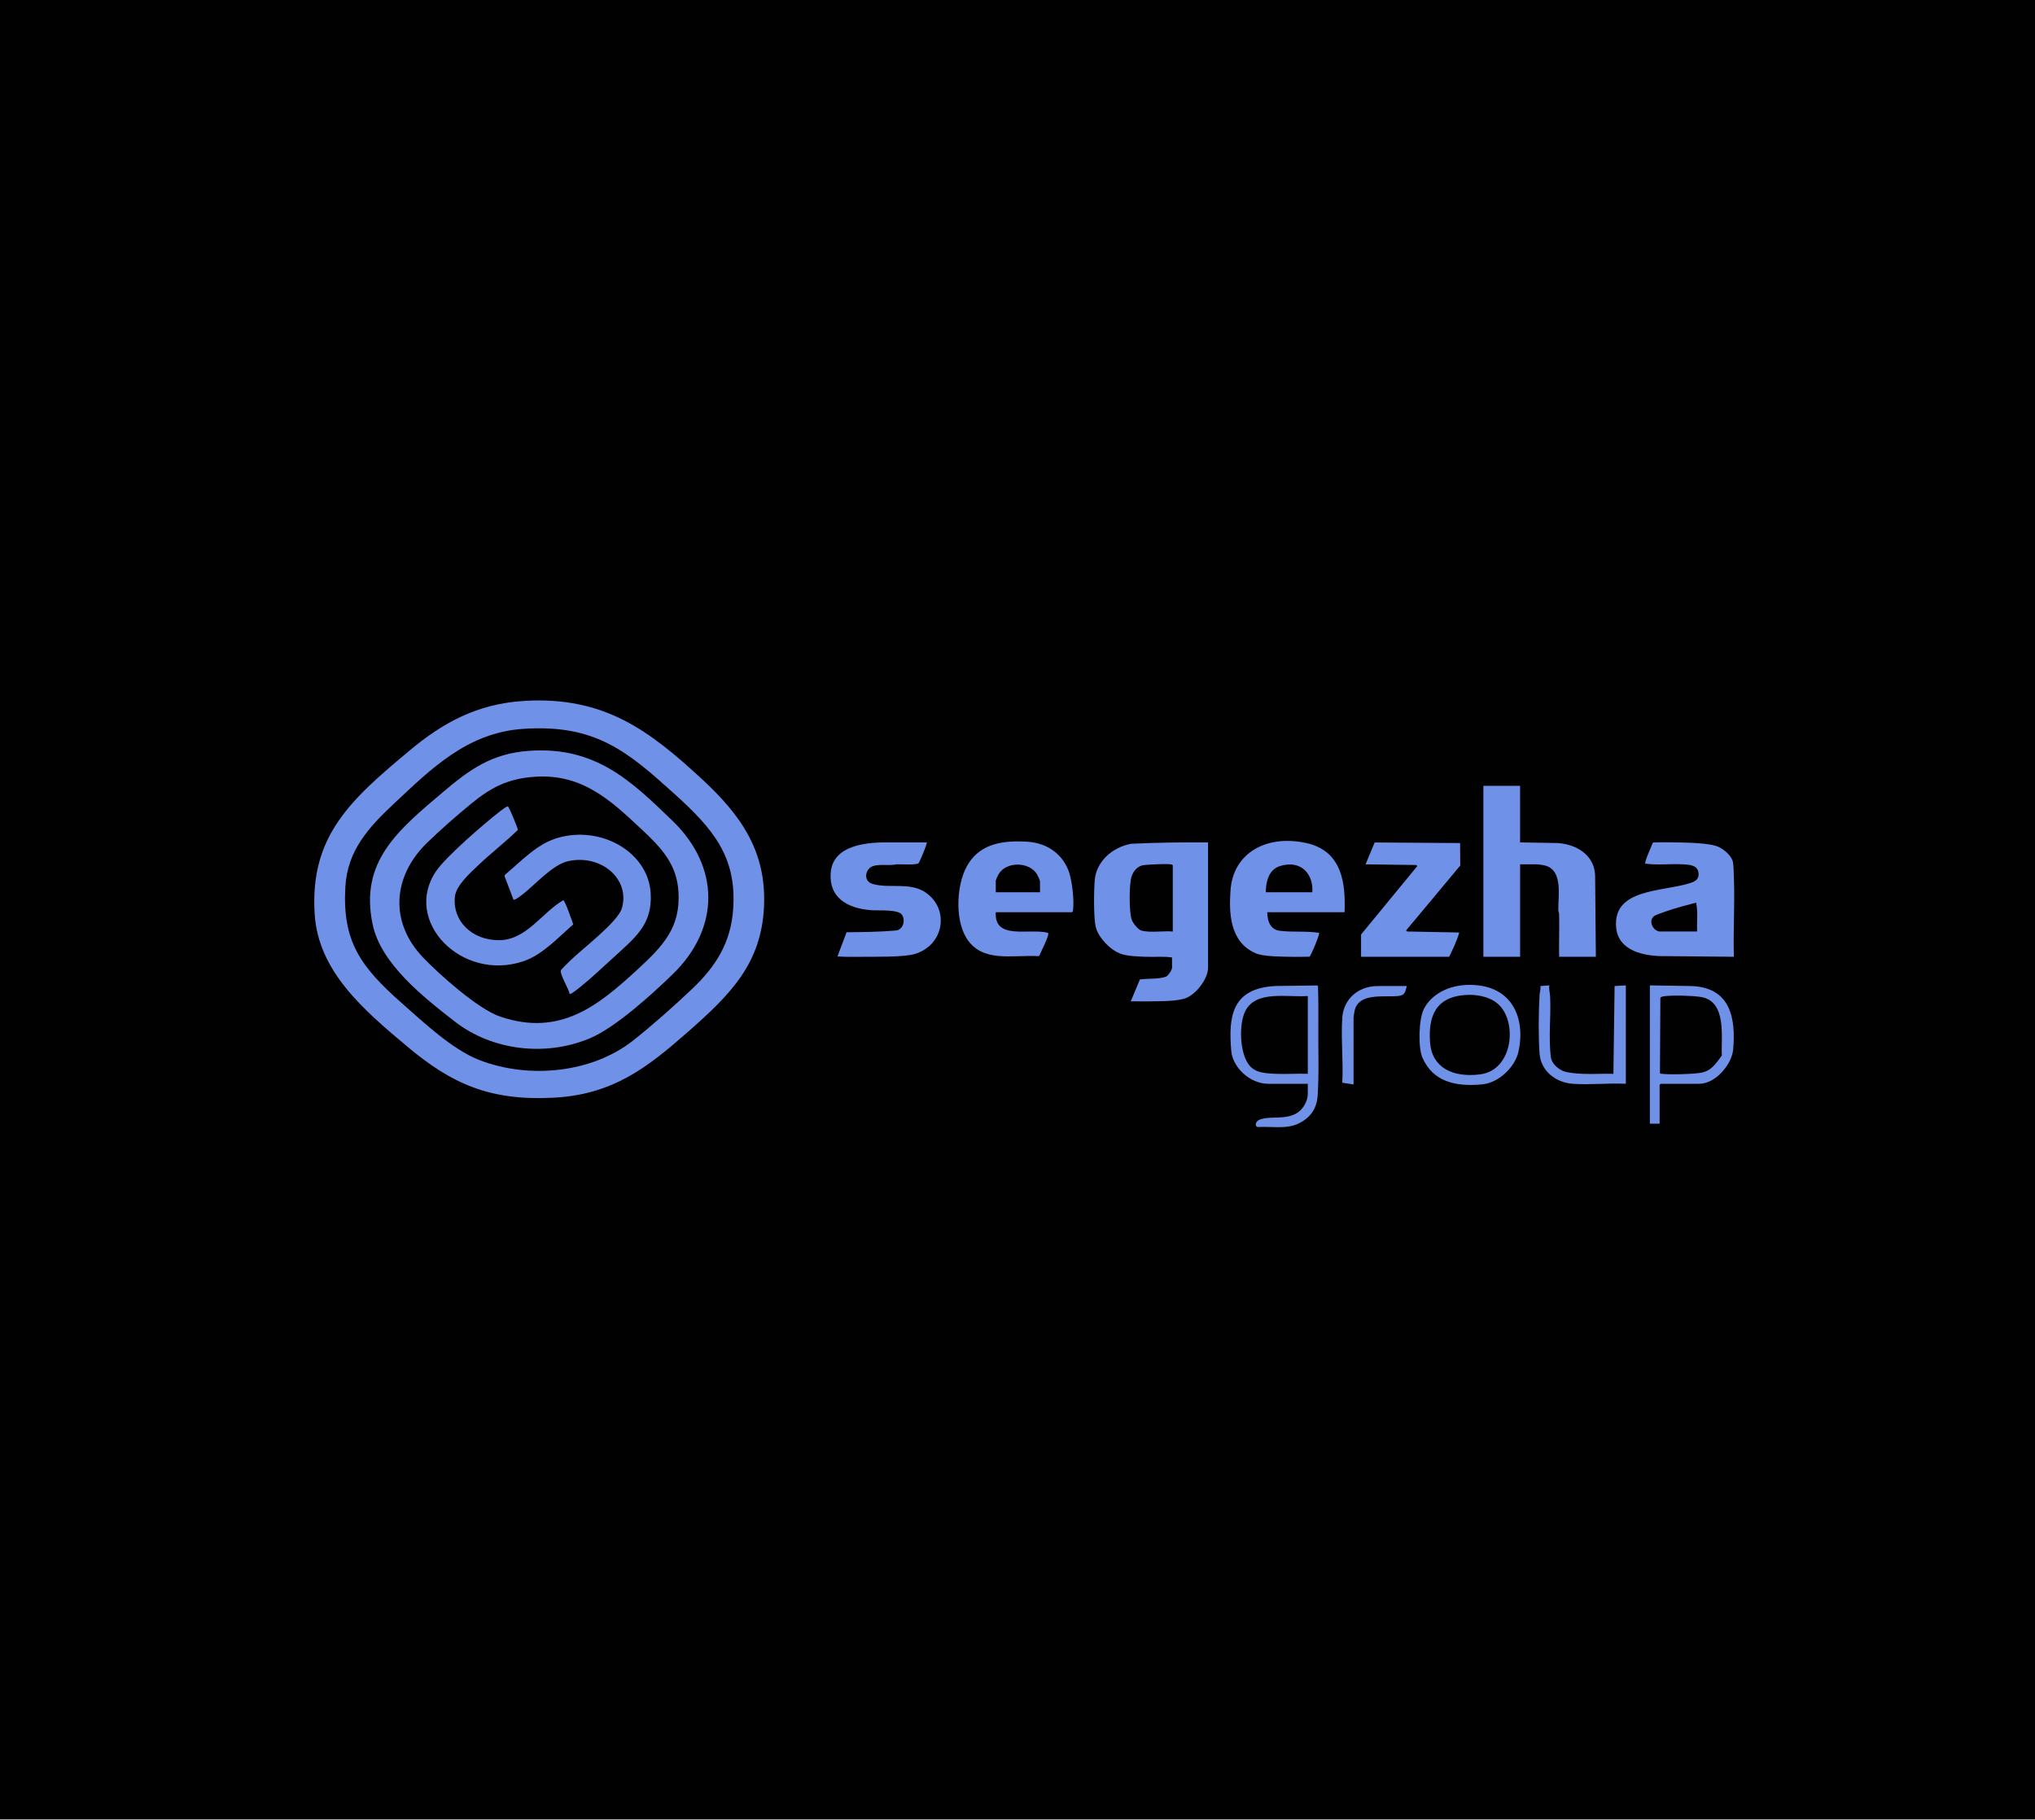
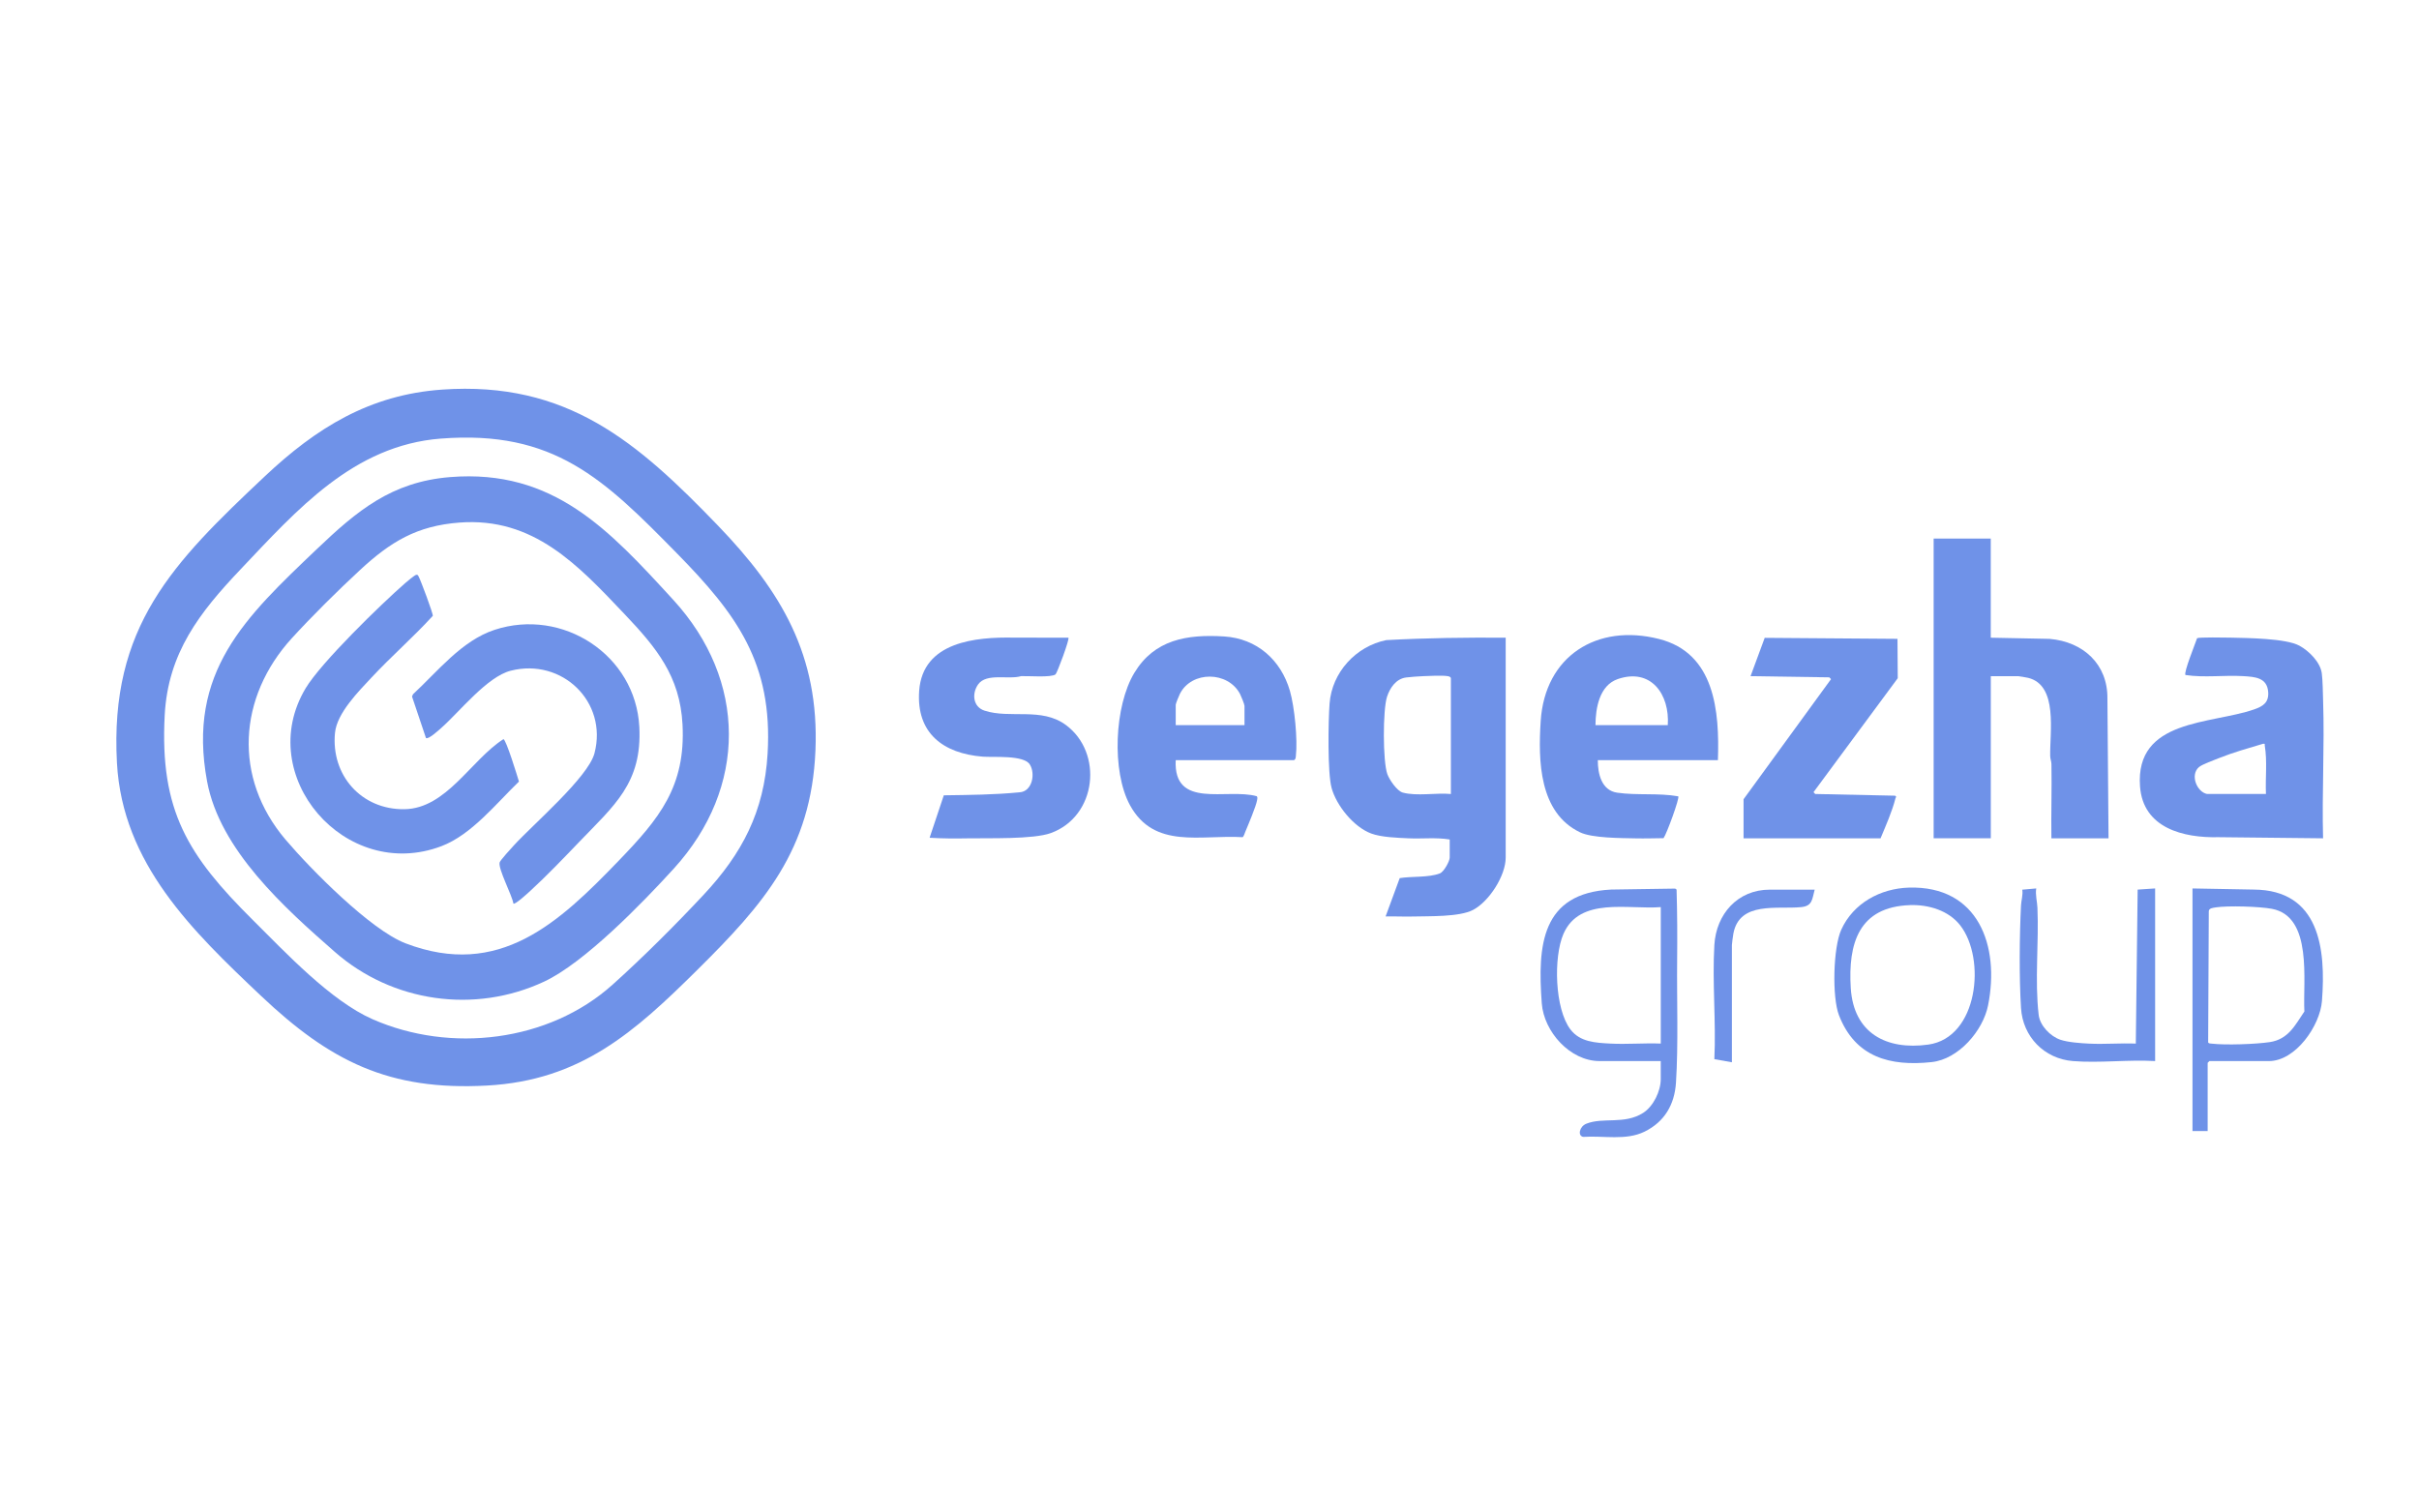
- <svg xmlns="http://www.w3.org/2000/svg" width="170" height="152" viewBox="0 0 170 152" fill="none">
-   <rect width="170" height="152" fill="#010101" />
-   <path d="M43.756 58.558C50.482 58.141 54.262 61.058 58.589 65.041C61.988 68.169 64.033 71.208 63.824 75.74C63.604 80.491 61.042 83.067 57.462 86.211C54.104 89.16 51.209 91.463 46.18 91.709C40.898 91.968 37.733 90.545 34.023 87.433C30.343 84.348 26.584 81.14 26.286 76.348C25.881 69.837 29.295 66.806 34.242 62.68C36.99 60.388 39.863 58.799 43.756 58.559V58.558ZM43.693 60.891C38.996 61.215 35.965 64.285 32.926 67.123C30.736 69.169 29.029 71.093 28.852 74.067C28.58 78.63 30.106 80.757 33.584 83.822C35.356 85.384 37.776 87.676 40.029 88.553C44.214 90.18 49.491 89.632 52.919 86.905C54.541 85.616 56.317 84.041 57.807 82.628C59.886 80.656 61.068 78.666 61.251 75.903C61.541 71.572 59.569 69.239 56.366 66.346C52.45 62.811 49.766 60.473 43.694 60.892L43.693 60.891Z" fill="#6F92E8" />
-   <path d="M100.918 70.376V80.849C100.918 81.718 100.024 82.946 99.159 83.345C98.428 83.683 96.814 83.636 95.939 83.657C95.448 83.669 94.954 83.644 94.463 83.654L95.224 81.828C95.864 81.735 96.787 81.81 97.382 81.603C97.601 81.528 97.91 81.016 97.91 80.849V79.988C97.175 79.881 96.427 79.963 95.686 79.932C95.087 79.907 94.237 79.884 93.688 79.703C92.754 79.395 91.82 78.376 91.561 77.532C91.338 76.808 91.382 74.347 91.453 73.513C91.579 72.029 92.864 70.785 94.499 70.491C96.632 70.387 98.778 70.364 100.918 70.376ZM97.972 77.821V72.293C97.933 72.238 97.885 72.221 97.815 72.21C97.537 72.165 96.815 72.195 96.497 72.208C96.232 72.218 95.822 72.243 95.566 72.271C95.029 72.334 94.699 72.757 94.539 73.194C94.312 73.817 94.31 76.266 94.558 76.875C94.665 77.138 95.076 77.678 95.385 77.753C96.133 77.936 97.187 77.755 97.972 77.821L97.972 77.821Z" fill="#6F92E8" />
-   <path d="M126.985 65.654V70.376L130.149 70.432C131.95 70.569 133.283 71.634 133.255 73.29L133.315 79.932H130.245C130.225 78.757 130.271 77.578 130.247 76.402C130.245 76.27 130.183 76.149 130.18 76.017C130.152 74.885 130.616 72.64 128.995 72.29C128.916 72.272 128.509 72.209 128.459 72.209H126.987V79.931H123.917V65.653H126.987L126.985 65.654Z" fill="#6F92E8" />
-   <path d="M144.845 79.932L139.233 79.878C137.342 79.92 135.169 79.452 135.007 77.458C134.745 74.237 138.815 74.509 141.145 73.79C141.614 73.645 141.934 73.466 141.895 72.967C141.841 72.276 141.19 72.24 140.555 72.207C139.525 72.152 138.474 72.29 137.45 72.153C137.336 72.056 137.99 70.631 138.074 70.401C138.165 70.347 139.618 70.368 139.866 70.373C140.772 70.392 142.843 70.404 143.57 70.756C144.085 71.004 144.698 71.539 144.777 72.075C144.829 72.426 144.834 73.022 144.847 73.402C144.928 75.574 144.78 77.76 144.845 79.933V79.932ZM138.61 77.82H141.775C141.736 77.058 141.853 76.27 141.711 75.514C141.696 75.434 141.756 75.424 141.618 75.43C140.825 75.64 140.02 75.839 139.252 76.111C139.005 76.198 138.333 76.415 138.171 76.542C137.689 76.918 138.059 77.722 138.611 77.82H138.61Z" fill="#6F92E8" />
-   <path d="M83.184 76.209C83.053 78.571 85.935 77.528 87.543 77.928C87.59 77.984 87.57 78.05 87.559 78.112C87.5 78.412 87.083 79.283 86.928 79.612C86.899 79.673 86.832 79.866 86.776 79.879C84.527 79.757 82.03 80.464 80.729 78.358C79.73 76.74 79.888 73.622 80.964 72.047C82.039 70.472 83.774 70.205 85.787 70.317C87.544 70.415 88.839 71.432 89.321 72.907C89.57 73.67 89.744 75.236 89.641 76.017C89.63 76.098 89.633 76.16 89.544 76.209H83.184ZM86.881 74.543V73.626C86.881 73.551 86.698 73.155 86.642 73.06C85.995 71.963 84.039 71.949 83.411 73.049C83.364 73.131 83.185 73.511 83.185 73.57V74.542H86.882L86.881 74.543Z" fill="#6F92E8" />
-   <path d="M112.322 76.209H105.868C105.866 76.859 106.068 77.65 106.909 77.759C107.969 77.895 109.126 77.764 110.192 77.932C110.275 78.009 109.568 79.727 109.4 79.925C108.902 79.93 108.4 79.945 107.902 79.935C107.117 79.918 105.572 79.928 104.908 79.644C102.705 78.704 102.661 76.227 102.798 74.349C103.023 71.248 105.817 69.69 109.153 70.436C112.165 71.109 112.411 73.885 112.322 76.21V76.209ZM109.628 74.543C109.74 73.071 108.721 71.801 106.935 72.349C105.953 72.651 105.746 73.73 105.743 74.543H109.628Z" fill="#6F92E8" />
-   <path d="M77.418 70.376C77.492 70.442 76.809 72.066 76.726 72.123C76.489 72.284 75.261 72.193 74.877 72.207C74.214 72.386 73.015 72.041 72.566 72.602C72.22 73.034 72.285 73.669 72.905 73.849C74.283 74.25 75.967 73.677 77.275 74.53C79.303 75.852 78.946 78.884 76.477 79.682C75.53 79.987 73.118 79.916 71.999 79.934C71.321 79.945 70.635 79.943 69.958 79.906L70.721 77.884C72.077 77.867 73.441 77.859 74.789 77.741C75.478 77.708 75.656 76.847 75.341 76.412C75.01 75.954 73.386 76.084 72.812 76.043C70.701 75.892 69.233 74.934 69.397 72.905C69.587 70.566 72.435 70.336 74.501 70.374L77.418 70.376H77.418Z" fill="#6F92E8" />
-   <path d="M113.701 78.071L118.402 72.35L118.308 72.265L114.077 72.209L114.837 70.383L121.973 70.431L121.988 72.306L117.459 77.736L117.553 77.821L121.849 77.902C121.944 77.965 121.88 77.973 121.864 78.028C121.689 78.648 121.342 79.339 121.064 79.932H113.701V78.071Z" fill="#6F92E8" />
-   <path d="M109.252 90.543H105.961C104.375 90.543 102.971 89.143 102.857 87.795C102.623 85.027 102.831 82.541 106.585 82.373L110.026 82.328L110.101 82.373C110.139 83.488 110.144 84.619 110.131 85.739C110.11 87.603 110.202 89.743 110.069 91.573C109.993 92.62 109.451 93.439 108.377 93.906C107.376 94.342 106.167 94.087 105.084 94.155C104.771 94.102 104.879 93.658 105.253 93.526C106.165 93.205 107.301 93.578 108.306 93.011C108.851 92.703 109.251 91.976 109.251 91.404V90.543H109.252ZM109.252 83.21C107.514 83.334 104.894 82.702 104.02 84.488C103.481 85.591 103.549 88.054 104.4 89.04C104.914 89.636 105.74 89.671 106.527 89.709C107.423 89.753 108.353 89.678 109.252 89.709V83.209L109.252 83.21Z" fill="#6F92E8" />
-   <path d="M138.641 93.877H137.827V82.321L141.119 82.374C144.644 82.395 145.005 85.177 144.785 87.684C144.682 88.855 143.372 90.544 141.932 90.544H138.736L138.642 90.627V93.877H138.641ZM139.066 83.225C138.925 83.244 138.711 83.26 138.703 83.403L138.669 89.658C138.714 89.715 138.791 89.705 138.858 89.713C139.597 89.791 141.227 89.74 141.978 89.64C142.974 89.507 143.33 88.85 143.841 88.181C143.75 86.755 144.312 83.656 142.09 83.29C141.411 83.178 139.737 83.133 139.065 83.224L139.066 83.225Z" fill="#6F92E8" />
-   <path d="M122.587 82.281C126.315 82.185 127.481 85.045 126.842 87.888C126.57 89.1 125.256 90.454 123.813 90.591C121.564 90.807 119.7 90.357 118.828 88.358C118.452 87.496 118.514 85.141 118.953 84.282C119.597 83.023 121.054 82.32 122.587 82.281ZM122.649 83.115C119.896 83.194 119.31 84.936 119.463 87.073C119.616 89.211 121.373 90.036 123.626 89.759C126.306 89.43 126.743 85.67 125.346 84.079C124.719 83.366 123.636 83.086 122.649 83.114V83.115Z" fill="#6F92E8" />
-   <path d="M131.404 90.544C129.854 90.433 128.708 89.381 128.612 88.019C128.509 86.573 128.528 84.578 128.612 83.124C128.626 82.883 128.723 82.636 128.681 82.379L129.429 82.32C129.375 82.631 129.48 82.943 129.494 83.235C129.576 84.898 129.344 86.699 129.561 88.343C129.63 88.859 130.193 89.368 130.731 89.528C131.144 89.651 131.831 89.693 132.277 89.713C133.108 89.748 133.95 89.681 134.782 89.711L134.88 82.376L135.82 82.32V90.543C134.386 90.467 132.821 90.645 131.402 90.543L131.404 90.544Z" fill="#6F92E8" />
-   <path d="M117.523 82.377C117.381 82.837 117.409 83.154 116.801 83.209C115.53 83.324 113.477 82.911 113.153 84.475C113.132 84.571 113.074 84.949 113.074 85.016V90.6L112.132 90.452C112.228 88.666 112.013 86.789 112.132 85.014C112.229 83.552 113.371 82.377 115.111 82.377H117.524L117.523 82.377Z" fill="#6F92E8" />
-   <path d="M44.194 62.726C49.752 62.331 52.743 65.252 56.177 68.569C60.151 72.406 60.175 77.519 56.208 81.378C54.541 83 51.416 85.857 49.242 86.758C45.504 88.307 41.084 87.74 38.002 85.35C35.28 83.239 31.813 80.485 31.128 77.221C30.035 72.005 33.192 69.393 37.031 66.153C39.189 64.329 41.046 62.949 44.194 62.726ZM44.696 64.892C42.396 65.044 40.988 65.809 39.349 67.152C38.161 68.125 36.772 69.344 35.683 70.402C32.795 73.208 32.52 77.041 35.339 79.988C36.688 81.398 39.915 84.296 41.792 84.933C46.835 86.644 50.042 83.95 53.262 80.988C55.428 78.997 56.853 77.469 56.679 74.512C56.544 72.208 55.274 70.85 53.575 69.264C51.064 66.917 48.682 64.627 44.695 64.892H44.696Z" fill="#6F92E8" />
-   <path d="M47.591 83.043C47.524 82.647 46.765 81.395 46.85 81.085C46.879 80.98 47.486 80.395 47.621 80.264C48.637 79.276 51.613 77.024 51.949 75.879C52.668 73.434 50.206 71.332 47.453 71.947C46.17 72.234 44.706 73.901 43.706 74.682C43.589 74.773 43.011 75.245 42.892 75.153L42.142 73.178L42.197 73.068C43.522 71.981 44.81 70.518 46.575 70.003C50.231 68.936 54.158 71.195 54.358 74.626C54.514 77.305 53.002 78.371 51.102 80.127C50.285 80.883 49.368 81.73 48.502 82.433C48.385 82.528 47.684 83.102 47.593 83.043H47.591Z" fill="#6F92E8" />
-   <path d="M42.368 67.381C42.456 67.361 42.469 67.421 42.502 67.47C42.596 67.613 43.286 69.24 43.259 69.336C42.212 70.351 41.034 71.259 39.976 72.264C39.27 72.934 38.109 73.966 38.003 74.904C37.778 76.925 39.419 78.575 41.733 78.546C43.991 78.517 45.322 76.189 47.056 75.208C47.203 75.237 47.804 76.975 47.889 77.23C46.668 78.271 45.344 79.762 43.722 80.307C38.554 82.042 33.612 76.949 36.426 72.783C37.25 71.562 40.488 68.769 41.792 67.763C41.885 67.692 42.292 67.387 42.368 67.381V67.381Z" fill="#6F92E8" />
+ <svg xmlns="http://www.w3.org/2000/svg" viewBox="0 0 160 100" fill="none">
+   <path d="M29.238 25.775C37.516 25.197 42.169 29.247 47.495 34.779C51.678 39.124 54.194 43.345 53.937 49.638C53.666 56.237 50.514 59.816 46.107 64.182C41.974 68.278 38.411 71.477 32.222 71.818C25.721 72.177 21.825 70.201 17.259 65.88C12.73 61.595 8.103 57.139 7.736 50.483C7.239 41.44 11.44 37.231 17.529 31.5C20.911 28.317 24.447 26.11 29.238 25.776V25.775ZM29.16 29.016C23.379 29.465 19.648 33.729 15.908 37.671C13.213 40.512 11.112 43.185 10.894 47.316C10.56 53.653 12.438 56.607 16.719 60.864C18.9 63.033 21.878 66.217 24.651 67.434C29.802 69.695 36.296 68.933 40.515 65.146C42.511 63.355 44.697 61.169 46.532 59.206C49.09 56.467 50.544 53.703 50.771 49.865C51.127 43.85 48.701 40.61 44.758 36.592C39.938 31.681 36.635 28.435 29.161 29.017L29.16 29.016Z" fill="#6F92E8" />
+   <path d="M99.591 42.188V56.735C99.591 57.941 98.491 59.647 97.426 60.202C96.526 60.671 94.54 60.606 93.463 60.635C92.859 60.651 92.25 60.617 91.647 60.631L92.582 58.095C93.37 57.965 94.507 58.069 95.239 57.782C95.508 57.677 95.889 56.966 95.889 56.735V55.539C94.985 55.39 94.063 55.504 93.151 55.461C92.414 55.426 91.368 55.394 90.692 55.143C89.543 54.716 88.394 53.299 88.075 52.128C87.801 51.122 87.854 47.704 87.942 46.546C88.097 44.485 89.679 42.758 91.691 42.349C94.316 42.204 96.957 42.172 99.591 42.188ZM95.966 52.529V44.851C95.917 44.775 95.859 44.751 95.772 44.736C95.43 44.673 94.541 44.715 94.15 44.733C93.824 44.747 93.319 44.781 93.004 44.821C92.343 44.908 91.937 45.496 91.74 46.103C91.461 46.968 91.459 50.369 91.763 51.216C91.895 51.581 92.4 52.33 92.781 52.435C93.701 52.689 94.999 52.438 95.965 52.53L95.966 52.529Z" fill="#6F92E8" />
+   <path d="M131.675 35.63V42.189L135.569 42.267C137.785 42.458 139.425 43.936 139.391 46.236L139.465 55.461H135.686C135.661 53.828 135.718 52.192 135.689 50.558C135.686 50.376 135.61 50.207 135.606 50.024C135.572 48.452 136.143 45.333 134.148 44.846C134.051 44.823 133.55 44.734 133.488 44.734H131.677V55.46H127.897V35.629H131.677L131.675 35.63Z" fill="#6F92E8" />
+   <path d="M153.655 55.461L146.748 55.387C144.421 55.444 141.747 54.794 141.547 52.025C141.224 47.552 146.233 47.929 149.101 46.931C149.678 46.73 150.073 46.481 150.025 45.787C149.958 44.828 149.157 44.778 148.375 44.732C147.107 44.656 145.814 44.847 144.554 44.658C144.413 44.522 145.218 42.543 145.322 42.223C145.433 42.149 147.222 42.178 147.527 42.185C148.643 42.211 151.191 42.229 152.086 42.716C152.72 43.061 153.474 43.805 153.571 44.549C153.635 45.036 153.641 45.865 153.658 46.391C153.757 49.408 153.575 52.444 153.655 55.462V55.461ZM145.981 52.529H149.877C149.829 51.469 149.973 50.375 149.798 49.326C149.78 49.215 149.853 49.2 149.683 49.208C148.707 49.5 147.717 49.776 146.771 50.154C146.468 50.275 145.641 50.577 145.441 50.753C144.848 51.274 145.303 52.392 145.982 52.529H145.981Z" fill="#6F92E8" />
+   <path d="M77.765 50.291C77.603 53.571 81.151 52.122 83.13 52.678C83.188 52.756 83.163 52.848 83.149 52.934C83.077 53.351 82.564 54.56 82.373 55.017C82.338 55.102 82.255 55.369 82.186 55.387C79.418 55.218 76.345 56.2 74.743 53.275C73.514 51.028 73.709 46.697 75.032 44.51C76.356 42.322 78.491 41.952 80.969 42.107C83.132 42.243 84.724 43.656 85.318 45.704C85.625 46.764 85.839 48.939 85.712 50.024C85.698 50.136 85.702 50.223 85.592 50.291H77.765ZM82.315 47.976V46.702C82.315 46.598 82.09 46.049 82.021 45.916C81.225 44.392 78.817 44.374 78.044 45.901C77.986 46.016 77.766 46.544 77.766 46.625V47.975H82.316L82.315 47.976Z" fill="#6F92E8" />
+   <path d="M113.628 50.291H105.684C105.681 51.193 105.93 52.292 106.965 52.443C108.27 52.633 109.693 52.45 111.006 52.684C111.108 52.79 110.237 55.176 110.031 55.452C109.418 55.458 108.8 55.479 108.187 55.465C107.221 55.442 105.32 55.456 104.502 55.062C101.791 53.756 101.737 50.316 101.906 47.707C102.183 43.401 105.621 41.236 109.727 42.272C113.434 43.207 113.737 47.062 113.628 50.292V50.291ZM110.312 47.976C110.449 45.932 109.195 44.168 106.997 44.929C105.789 45.348 105.534 46.847 105.53 47.976H110.312Z" fill="#6F92E8" />
+   <path d="M70.669 42.189C70.759 42.28 69.919 44.536 69.816 44.616C69.525 44.839 68.013 44.712 67.541 44.732C66.725 44.981 65.249 44.502 64.696 45.28C64.27 45.88 64.351 46.763 65.114 47.013C66.809 47.57 68.882 46.773 70.493 47.959C72.989 49.795 72.548 54.005 69.51 55.113C68.345 55.538 65.376 55.439 63.999 55.464C63.164 55.48 62.32 55.476 61.487 55.425L62.426 52.617C64.095 52.593 65.774 52.581 67.433 52.418C68.281 52.372 68.5 51.177 68.112 50.572C67.704 49.936 65.706 50.116 64.999 50.059C62.401 49.849 60.594 48.519 60.797 45.701C61.03 42.453 64.536 42.133 67.078 42.185L70.668 42.189H70.669Z" fill="#6F92E8" />
+   <path d="M115.324 52.877L121.11 44.93L120.994 44.812L115.787 44.734L116.723 42.199L125.505 42.265L125.523 44.869L119.95 52.412L120.065 52.529L125.352 52.642C125.47 52.729 125.391 52.74 125.371 52.817C125.155 53.678 124.728 54.637 124.386 55.461H115.324V52.877Z" fill="#6F92E8" />
+   <path d="M109.848 70.199H105.799C103.846 70.199 102.118 68.255 101.978 66.382C101.691 62.537 101.946 59.084 106.567 58.852L110.802 58.789L110.894 58.851C110.94 60.4 110.947 61.971 110.931 63.527C110.905 66.116 111.017 69.088 110.854 71.629C110.76 73.083 110.094 74.221 108.772 74.87C107.54 75.475 106.052 75.121 104.719 75.215C104.334 75.142 104.467 74.525 104.927 74.342C106.05 73.896 107.447 74.414 108.684 73.626C109.356 73.198 109.847 72.189 109.847 71.395V70.199H109.848ZM109.848 60.013C107.709 60.186 104.486 59.309 103.41 61.789C102.746 63.321 102.83 66.741 103.877 68.111C104.509 68.939 105.526 68.988 106.495 69.041C107.598 69.101 108.742 68.997 109.849 69.041V60.012L109.848 60.013Z" fill="#6F92E8" />
+   <path d="M146.02 74.83H145.018V58.779L149.07 58.853C153.408 58.882 153.853 62.747 153.581 66.228C153.455 67.854 151.843 70.2 150.07 70.2H146.136L146.021 70.315V74.83H146.02ZM146.543 60.035C146.37 60.061 146.107 60.083 146.096 60.282L146.054 68.969C146.11 69.048 146.204 69.035 146.287 69.045C147.197 69.154 149.203 69.083 150.126 68.945C151.353 68.76 151.791 67.847 152.419 66.918C152.307 64.938 152.999 60.633 150.265 60.125C149.429 59.97 147.368 59.907 146.542 60.033L146.543 60.035Z" fill="#6F92E8" />
+   <path d="M126.261 58.723C130.849 58.59 132.285 62.563 131.498 66.51C131.163 68.195 129.546 70.074 127.77 70.266C125.002 70.565 122.708 69.941 121.634 67.164C121.172 65.966 121.248 62.695 121.789 61.503C122.581 59.754 124.375 58.778 126.261 58.723ZM126.337 59.882C122.949 59.992 122.228 62.41 122.416 65.379C122.605 68.349 124.767 69.494 127.54 69.109C130.839 68.653 131.376 63.431 129.656 61.221C128.885 60.23 127.552 59.841 126.337 59.88V59.882Z" fill="#6F92E8" />
+   <path d="M137.112 70.2C135.204 70.045 133.794 68.584 133.676 66.692C133.55 64.684 133.573 61.914 133.676 59.895C133.694 59.56 133.813 59.217 133.76 58.86L134.682 58.778C134.615 59.209 134.745 59.644 134.762 60.049C134.863 62.359 134.577 64.86 134.844 67.143C134.929 67.86 135.622 68.567 136.284 68.789C136.792 68.96 137.638 69.019 138.187 69.045C139.209 69.095 140.246 69.001 141.269 69.043L141.391 58.855L142.547 58.778V70.199C140.783 70.093 138.857 70.341 137.11 70.199L137.112 70.2Z" fill="#6F92E8" />
+   <path d="M120.029 58.856C119.854 59.496 119.888 59.937 119.14 60.013C117.575 60.172 115.049 59.599 114.65 61.77C114.625 61.904 114.553 62.429 114.553 62.522V70.278L113.393 70.072C113.511 67.591 113.247 64.984 113.393 62.519C113.513 60.488 114.919 58.858 117.06 58.858H120.03L120.029 58.856Z" fill="#6F92E8" />
+   <path d="M29.778 31.563C36.618 31.016 40.3 35.073 44.526 39.679C49.417 45.009 49.447 52.11 44.564 57.469C42.511 59.722 38.666 63.691 35.991 64.942C31.39 67.093 25.95 66.306 22.157 62.986C18.806 60.054 14.539 56.229 13.697 51.696C12.351 44.452 16.237 40.824 20.961 36.323C23.617 33.791 25.903 31.874 29.778 31.563ZM30.395 34.572C27.565 34.784 25.831 35.846 23.814 37.711C22.352 39.063 20.642 40.756 19.302 42.224C15.748 46.123 15.409 51.446 18.878 55.539C20.539 57.497 24.511 61.523 26.821 62.408C33.028 64.783 36.975 61.041 40.938 56.928C43.603 54.162 45.358 52.041 45.144 47.934C44.977 44.733 43.414 42.848 41.324 40.644C38.233 37.385 35.301 34.205 30.394 34.572H30.395Z" fill="#6F92E8" />
+   <path d="M33.959 59.782C33.875 59.231 32.942 57.493 33.047 57.062C33.081 56.916 33.829 56.105 33.996 55.922C35.246 54.55 38.908 51.422 39.322 49.831C40.207 46.436 37.176 43.516 33.788 44.371C32.209 44.77 30.408 47.084 29.177 48.169C29.033 48.295 28.321 48.952 28.174 48.824L27.252 46.081L27.32 45.928C28.951 44.418 30.535 42.386 32.708 41.671C37.207 40.189 42.041 43.327 42.287 48.092C42.479 51.813 40.618 53.293 38.28 55.732C37.274 56.782 36.145 57.959 35.08 58.935C34.936 59.067 34.073 59.864 33.961 59.782H33.959Z" fill="#6F92E8" />
+   <path d="M27.53 38.029C27.638 38.002 27.654 38.084 27.695 38.153C27.811 38.352 28.66 40.611 28.626 40.745C27.338 42.154 25.888 43.416 24.586 44.811C23.717 45.742 22.288 47.175 22.158 48.478C21.881 51.285 23.901 53.576 26.749 53.536C29.528 53.497 31.166 50.262 33.3 48.901C33.481 48.941 34.22 51.355 34.325 51.708C32.822 53.154 31.193 55.225 29.196 55.982C22.836 58.392 16.753 51.318 20.217 45.532C21.231 43.837 25.216 39.958 26.822 38.559C26.936 38.461 27.436 38.038 27.53 38.03V38.029Z" fill="#6F92E8" />
</svg>
